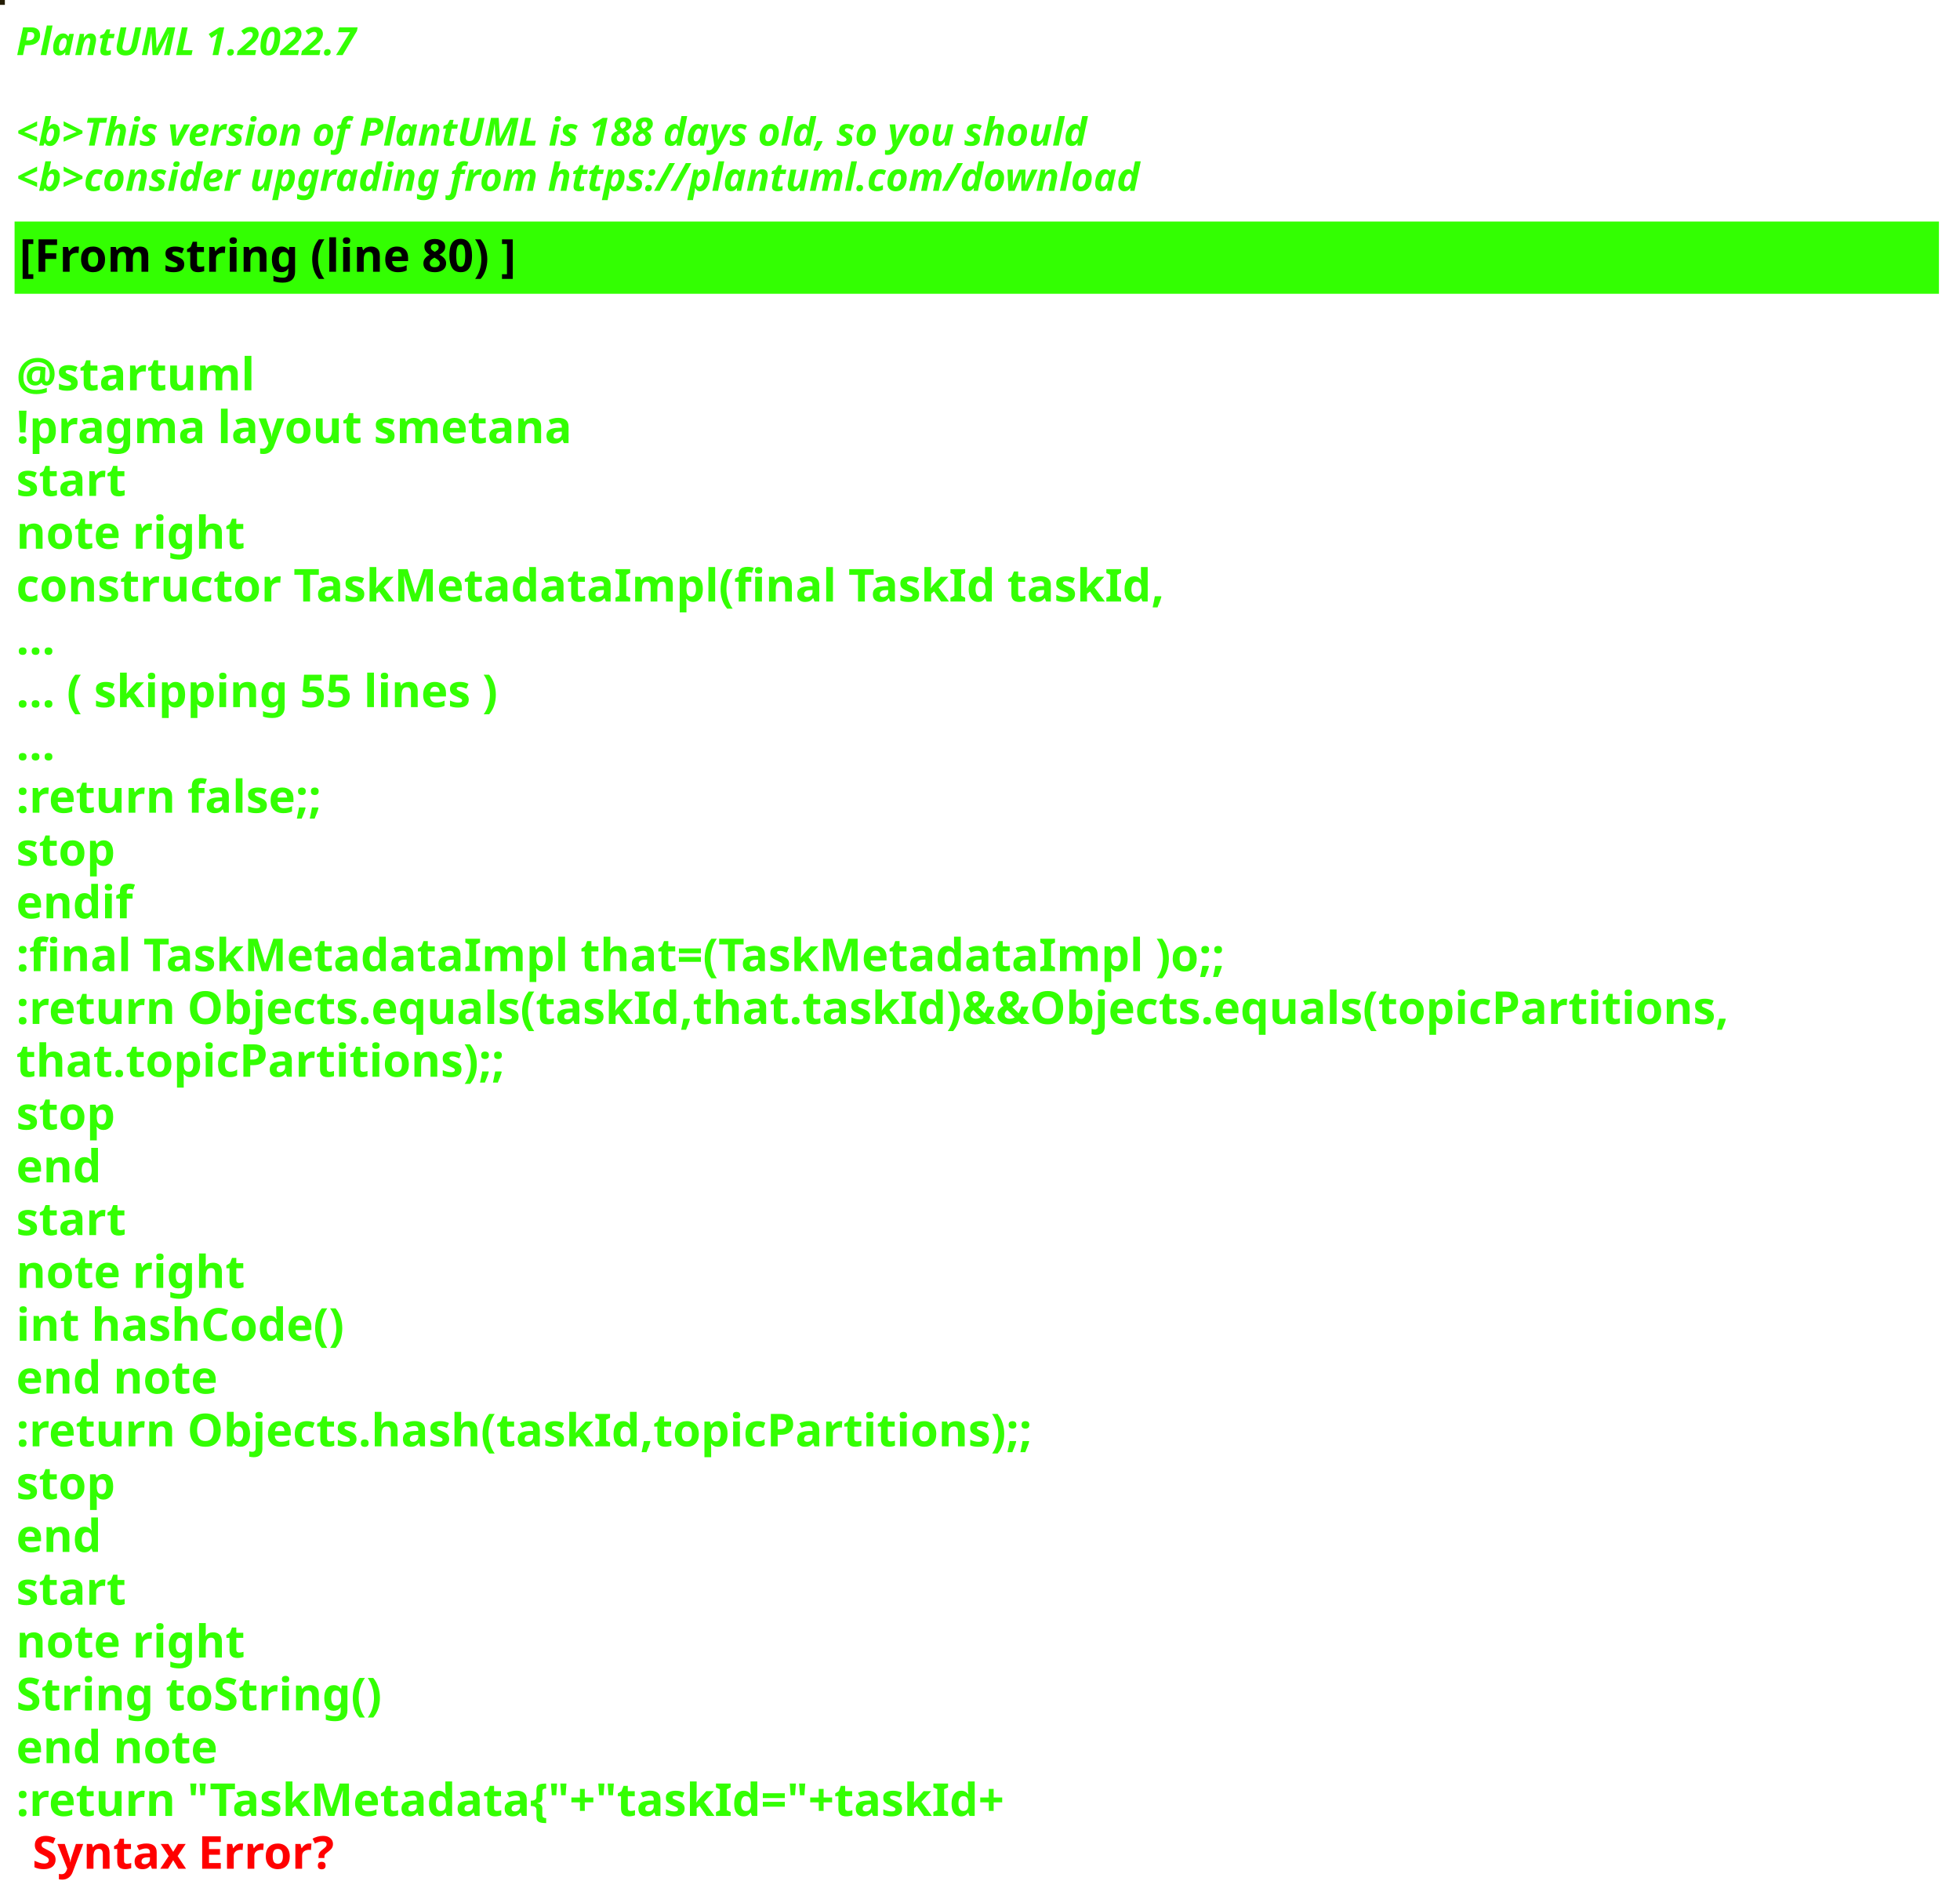
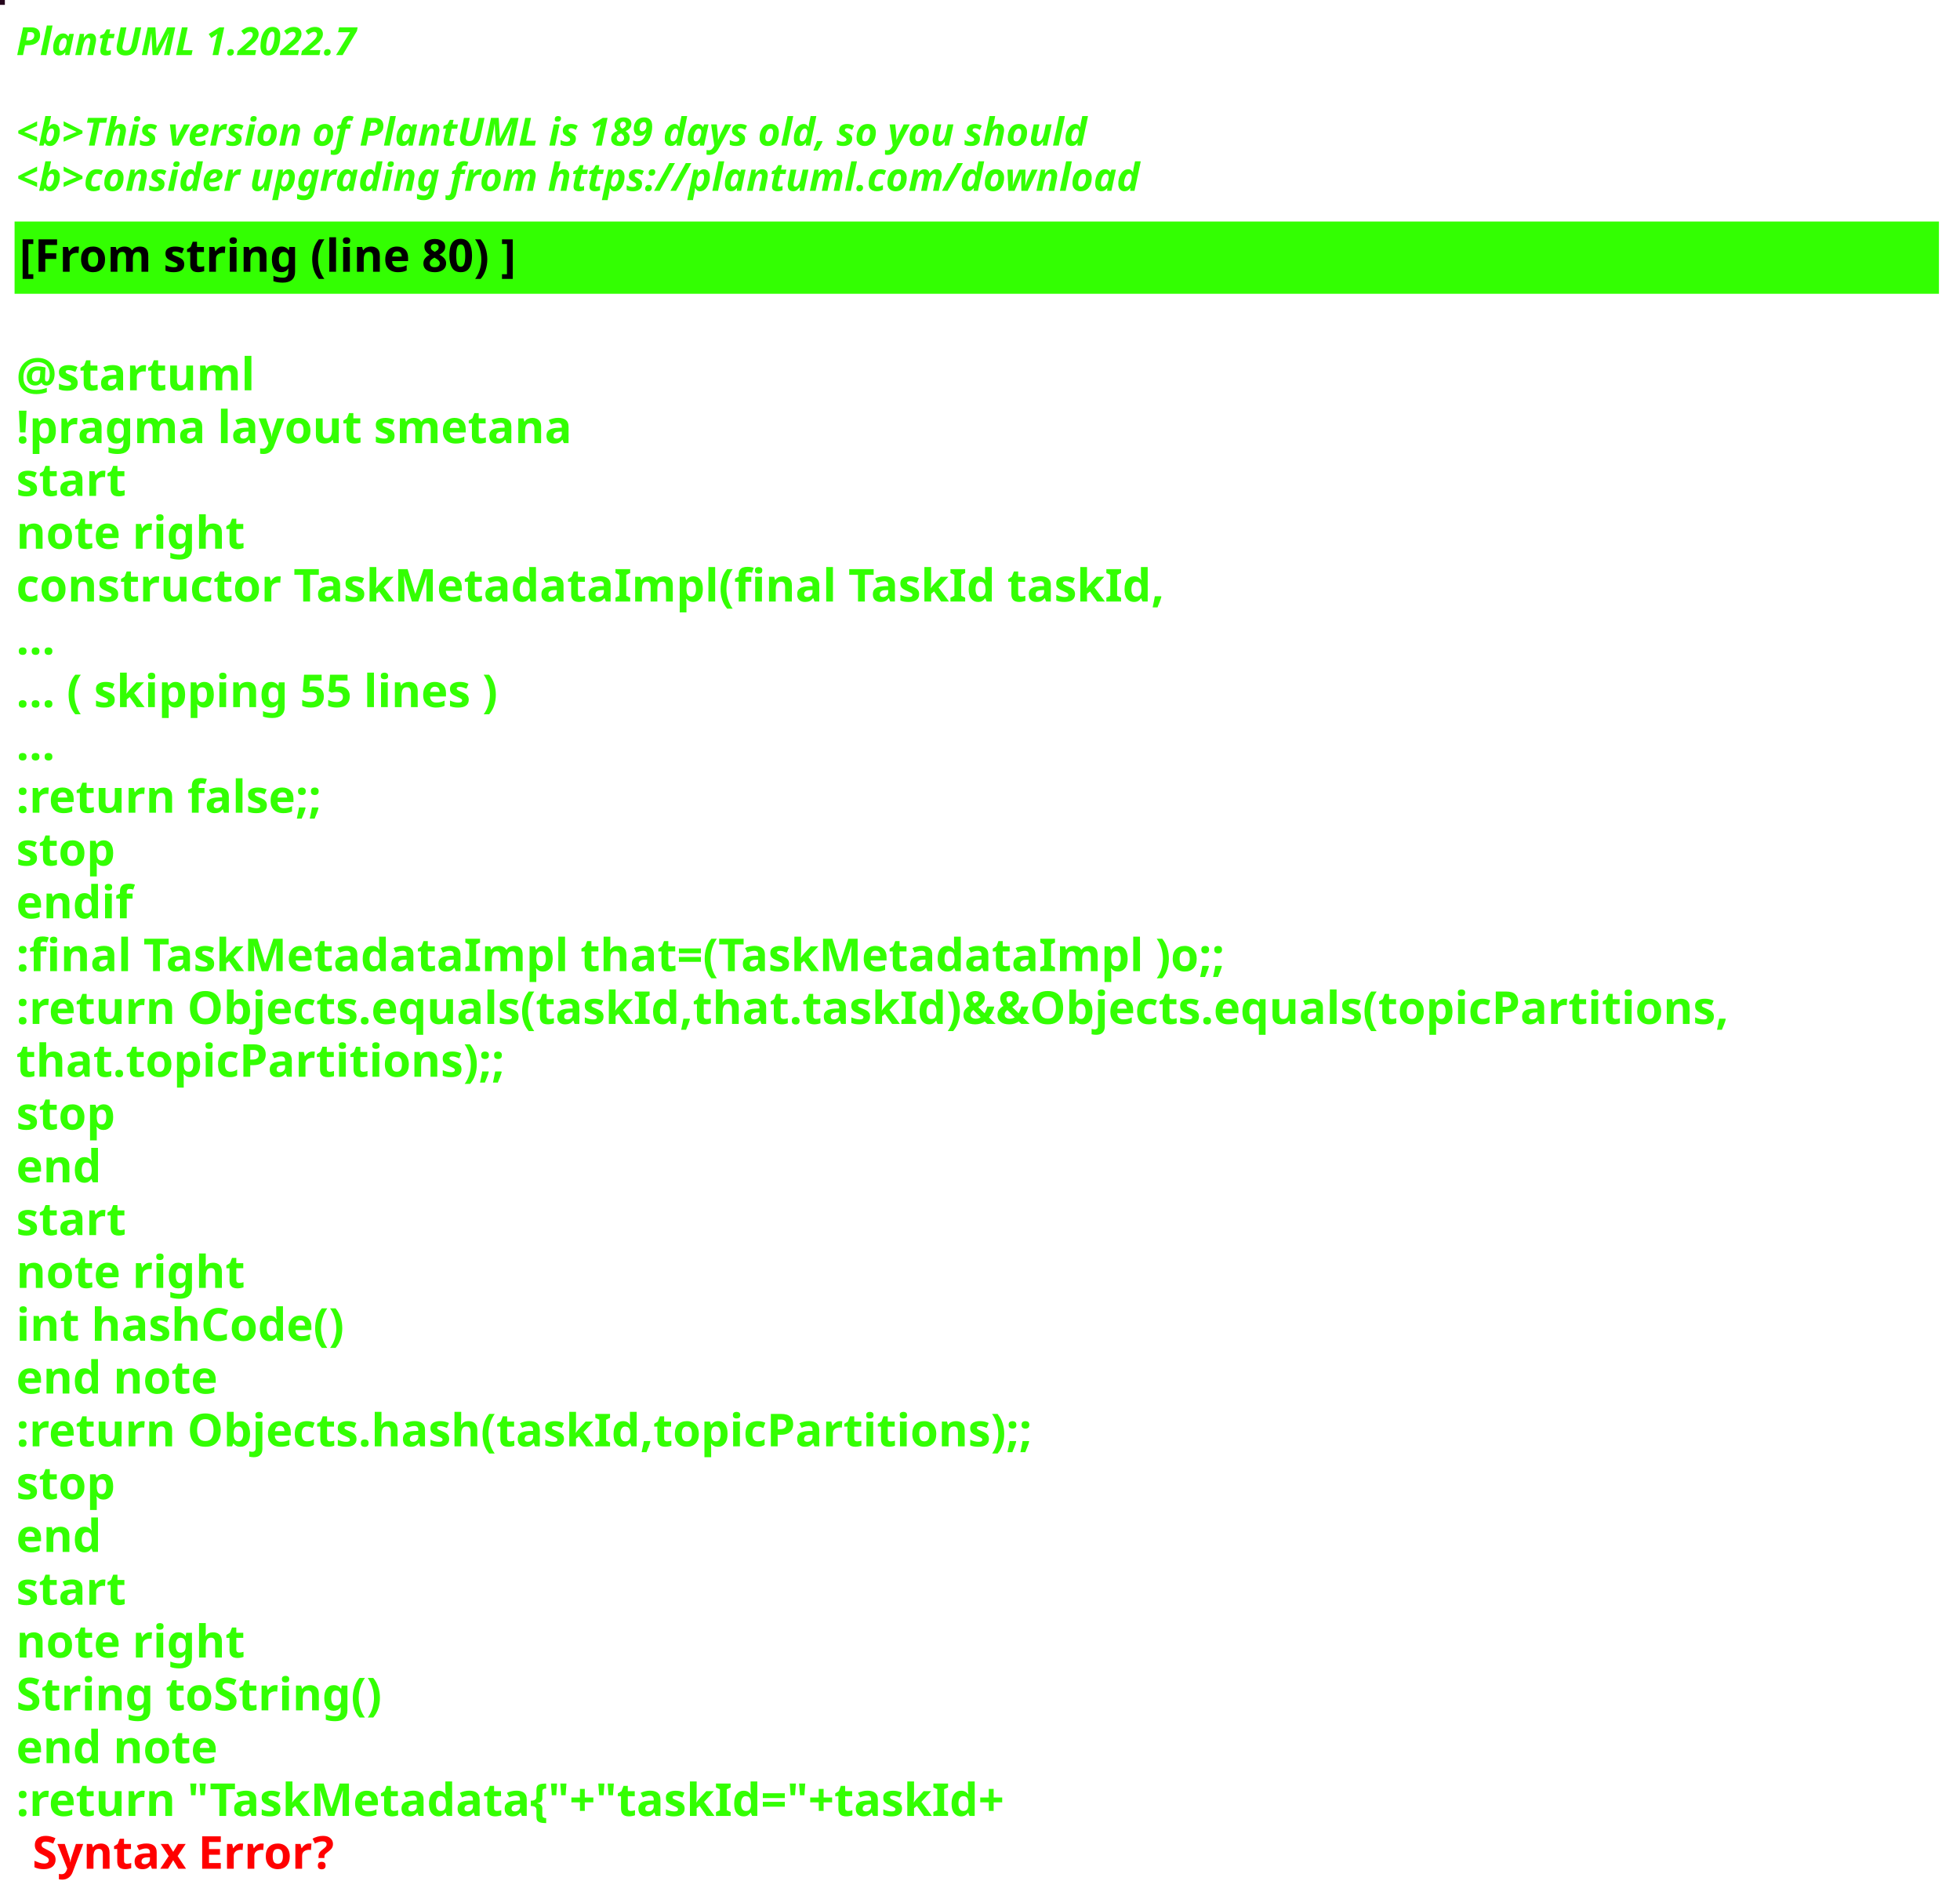
<svg xmlns="http://www.w3.org/2000/svg" contentStyleType="text/css" height="586px" preserveAspectRatio="none" style="width:605px;height:586px;background:#000000;" version="1.1" viewBox="0 0 605 586" width="605px" zoomAndPan="magnify">
  <defs />
  <g>
-     <rect fill="#241D04" height="1" style="stroke:#241D04;stroke-width:1.0;" width="1" x="0" y="0" />
+     <rect fill="#26061D" height="1" style="stroke:#26061D;stroke-width:1.0;" width="1" x="0" y="0" />
    <text fill="#33FF02" font-family="sans-serif" font-size="12" font-style="italic" font-weight="bold" lengthAdjust="spacing" textLength="127" x="5" y="17">PlantUML 1.2022.7</text>
    <text fill="#33FF02" font-family="sans-serif" font-size="12" font-style="italic" font-weight="bold" lengthAdjust="spacing" textLength="4" x="5" y="30.969"> </text>
-     <text fill="#33FF02" font-family="sans-serif" font-size="12" font-style="italic" font-weight="bold" lengthAdjust="spacing" textLength="399" x="5" y="44.938">&lt;b&gt;This version of PlantUML is 188 days old, so you should</text>
+     <text fill="#33FF02" font-family="sans-serif" font-size="12" font-style="italic" font-weight="bold" lengthAdjust="spacing" textLength="399" x="5" y="44.938">&lt;b&gt;This version of PlantUML is 189 days old, so you should</text>
    <text fill="#33FF02" font-family="sans-serif" font-size="12" font-style="italic" font-weight="bold" lengthAdjust="spacing" textLength="408" x="5" y="58.906">&lt;b&gt;consider upgrading from https://plantuml.com/download</text>
    <rect fill="#33FF02" height="21.297" style="stroke:#33FF02;stroke-width:1.0;" width="593" x="5" y="68.875" />
    <text fill="#000000" font-family="sans-serif" font-size="14" font-weight="bold" lengthAdjust="spacing" textLength="178" x="6" y="83.875">[From string (line 80) ]</text>
    <text fill="#33FF02" font-family="sans-serif" font-size="14" font-weight="bold" lengthAdjust="spacing" textLength="5" x="5" y="104.172"> </text>
    <text fill="#33FF02" font-family="sans-serif" font-size="14" font-weight="bold" lengthAdjust="spacing" textLength="79" x="5" y="120.469">@startuml</text>
    <text fill="#33FF02" font-family="sans-serif" font-size="14" font-weight="bold" lengthAdjust="spacing" textLength="190" x="5" y="136.766">!pragma layout smetana</text>
    <text fill="#33FF02" font-family="sans-serif" font-size="14" font-weight="bold" lengthAdjust="spacing" textLength="37" x="5" y="153.062">start</text>
    <text fill="#33FF02" font-family="sans-serif" font-size="14" font-weight="bold" lengthAdjust="spacing" textLength="78" x="5" y="169.359">note right</text>
    <text fill="#33FF02" font-family="sans-serif" font-size="14" font-weight="bold" lengthAdjust="spacing" textLength="391" x="5" y="185.656">constructor TaskMetadataImpl(final TaskId taskId,</text>
    <text fill="#33FF02" font-family="sans-serif" font-size="14" font-weight="bold" lengthAdjust="spacing" textLength="15" x="5" y="201.953">...</text>
    <text fill="#33FF02" font-family="sans-serif" font-size="14" font-weight="bold" lengthAdjust="spacing" textLength="175" x="5" y="218.25">... ( skipping 55 lines )</text>
    <text fill="#33FF02" font-family="sans-serif" font-size="14" font-weight="bold" lengthAdjust="spacing" textLength="15" x="5" y="234.547">...</text>
    <text fill="#33FF02" font-family="sans-serif" font-size="14" font-weight="bold" lengthAdjust="spacing" textLength="111" x="5" y="250.844">:return false;;</text>
    <text fill="#33FF02" font-family="sans-serif" font-size="14" font-weight="bold" lengthAdjust="spacing" textLength="35" x="5" y="267.141">stop</text>
    <text fill="#33FF02" font-family="sans-serif" font-size="14" font-weight="bold" lengthAdjust="spacing" textLength="40" x="5" y="283.438">endif</text>
    <text fill="#33FF02" font-family="sans-serif" font-size="14" font-weight="bold" lengthAdjust="spacing" textLength="413" x="5" y="299.734">:final TaskMetadataImpl that=(TaskMetadataImpl )o;;</text>
    <text fill="#33FF02" font-family="sans-serif" font-size="14" font-weight="bold" lengthAdjust="spacing" textLength="593" x="5" y="316.031">:return Objects.equals(taskId,that.taskId)&amp;&amp;Objects.equals(topicPartitions,</text>
    <text fill="#33FF02" font-family="sans-serif" font-size="14" font-weight="bold" lengthAdjust="spacing" textLength="168" x="5" y="332.328">that.topicPartitions);;</text>
    <text fill="#33FF02" font-family="sans-serif" font-size="14" font-weight="bold" lengthAdjust="spacing" textLength="35" x="5" y="348.625">stop</text>
    <text fill="#33FF02" font-family="sans-serif" font-size="14" font-weight="bold" lengthAdjust="spacing" textLength="30" x="5" y="364.922">end</text>
    <text fill="#33FF02" font-family="sans-serif" font-size="14" font-weight="bold" lengthAdjust="spacing" textLength="37" x="5" y="381.219">start</text>
    <text fill="#33FF02" font-family="sans-serif" font-size="14" font-weight="bold" lengthAdjust="spacing" textLength="78" x="5" y="397.516">note right</text>
    <text fill="#33FF02" font-family="sans-serif" font-size="14" font-weight="bold" lengthAdjust="spacing" textLength="116" x="5" y="413.812">int hashCode()</text>
    <text fill="#33FF02" font-family="sans-serif" font-size="14" font-weight="bold" lengthAdjust="spacing" textLength="71" x="5" y="430.109">end note</text>
    <text fill="#33FF02" font-family="sans-serif" font-size="14" font-weight="bold" lengthAdjust="spacing" textLength="354" x="5" y="446.406">:return Objects.hash(taskId,topicPartitions);;</text>
    <text fill="#33FF02" font-family="sans-serif" font-size="14" font-weight="bold" lengthAdjust="spacing" textLength="35" x="5" y="462.703">stop</text>
    <text fill="#33FF02" font-family="sans-serif" font-size="14" font-weight="bold" lengthAdjust="spacing" textLength="30" x="5" y="479">end</text>
    <text fill="#33FF02" font-family="sans-serif" font-size="14" font-weight="bold" lengthAdjust="spacing" textLength="37" x="5" y="495.297">start</text>
    <text fill="#33FF02" font-family="sans-serif" font-size="14" font-weight="bold" lengthAdjust="spacing" textLength="78" x="5" y="511.594">note right</text>
    <text fill="#33FF02" font-family="sans-serif" font-size="14" font-weight="bold" lengthAdjust="spacing" textLength="127" x="5" y="527.891">String toString()</text>
    <text fill="#33FF02" font-family="sans-serif" font-size="14" font-weight="bold" lengthAdjust="spacing" textLength="71" x="5" y="544.188">end note</text>
    <text fill="#33FF02" font-family="sans-serif" font-size="14" font-weight="bold" lengthAdjust="spacing" text-decoration="wavy underline" textLength="350" x="5" y="560.484">:return "TaskMetadata{"+"taskId="+taskId+</text>
    <text fill="#FF0000" font-family="sans-serif" font-size="14" font-weight="bold" lengthAdjust="spacing" textLength="106" x="10" y="576.781">Syntax Error?</text>
  </g>
</svg>
